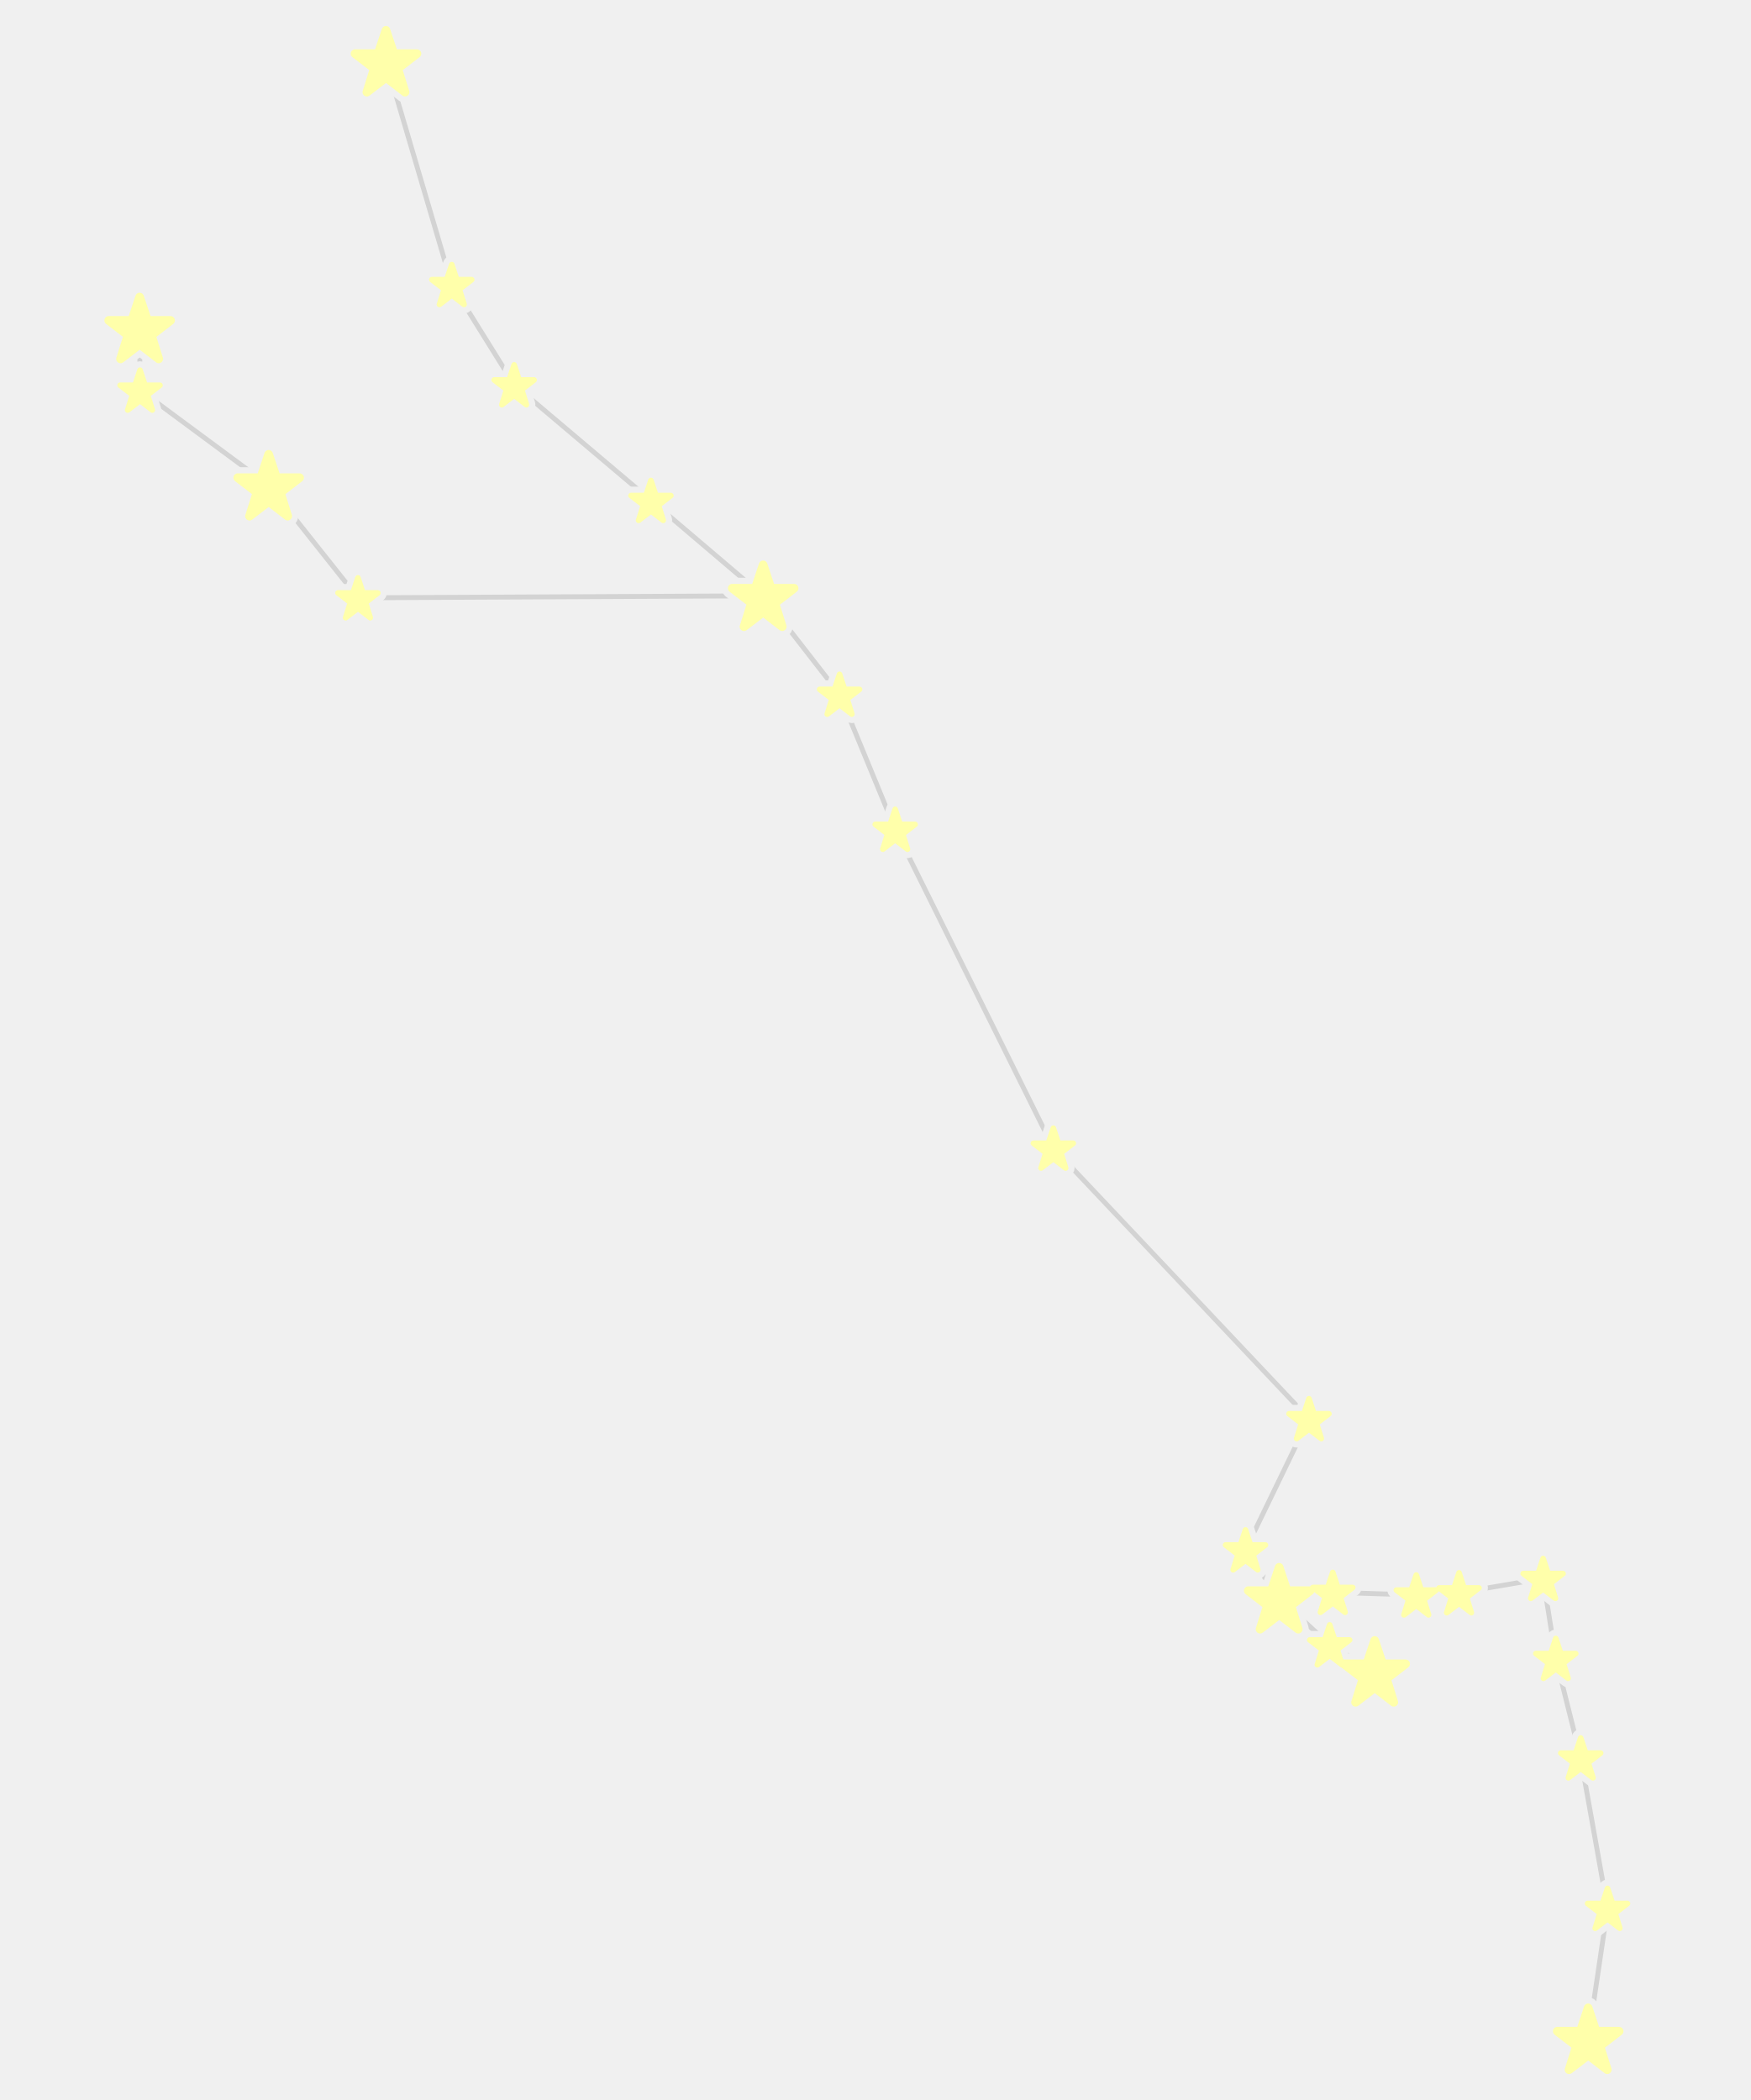
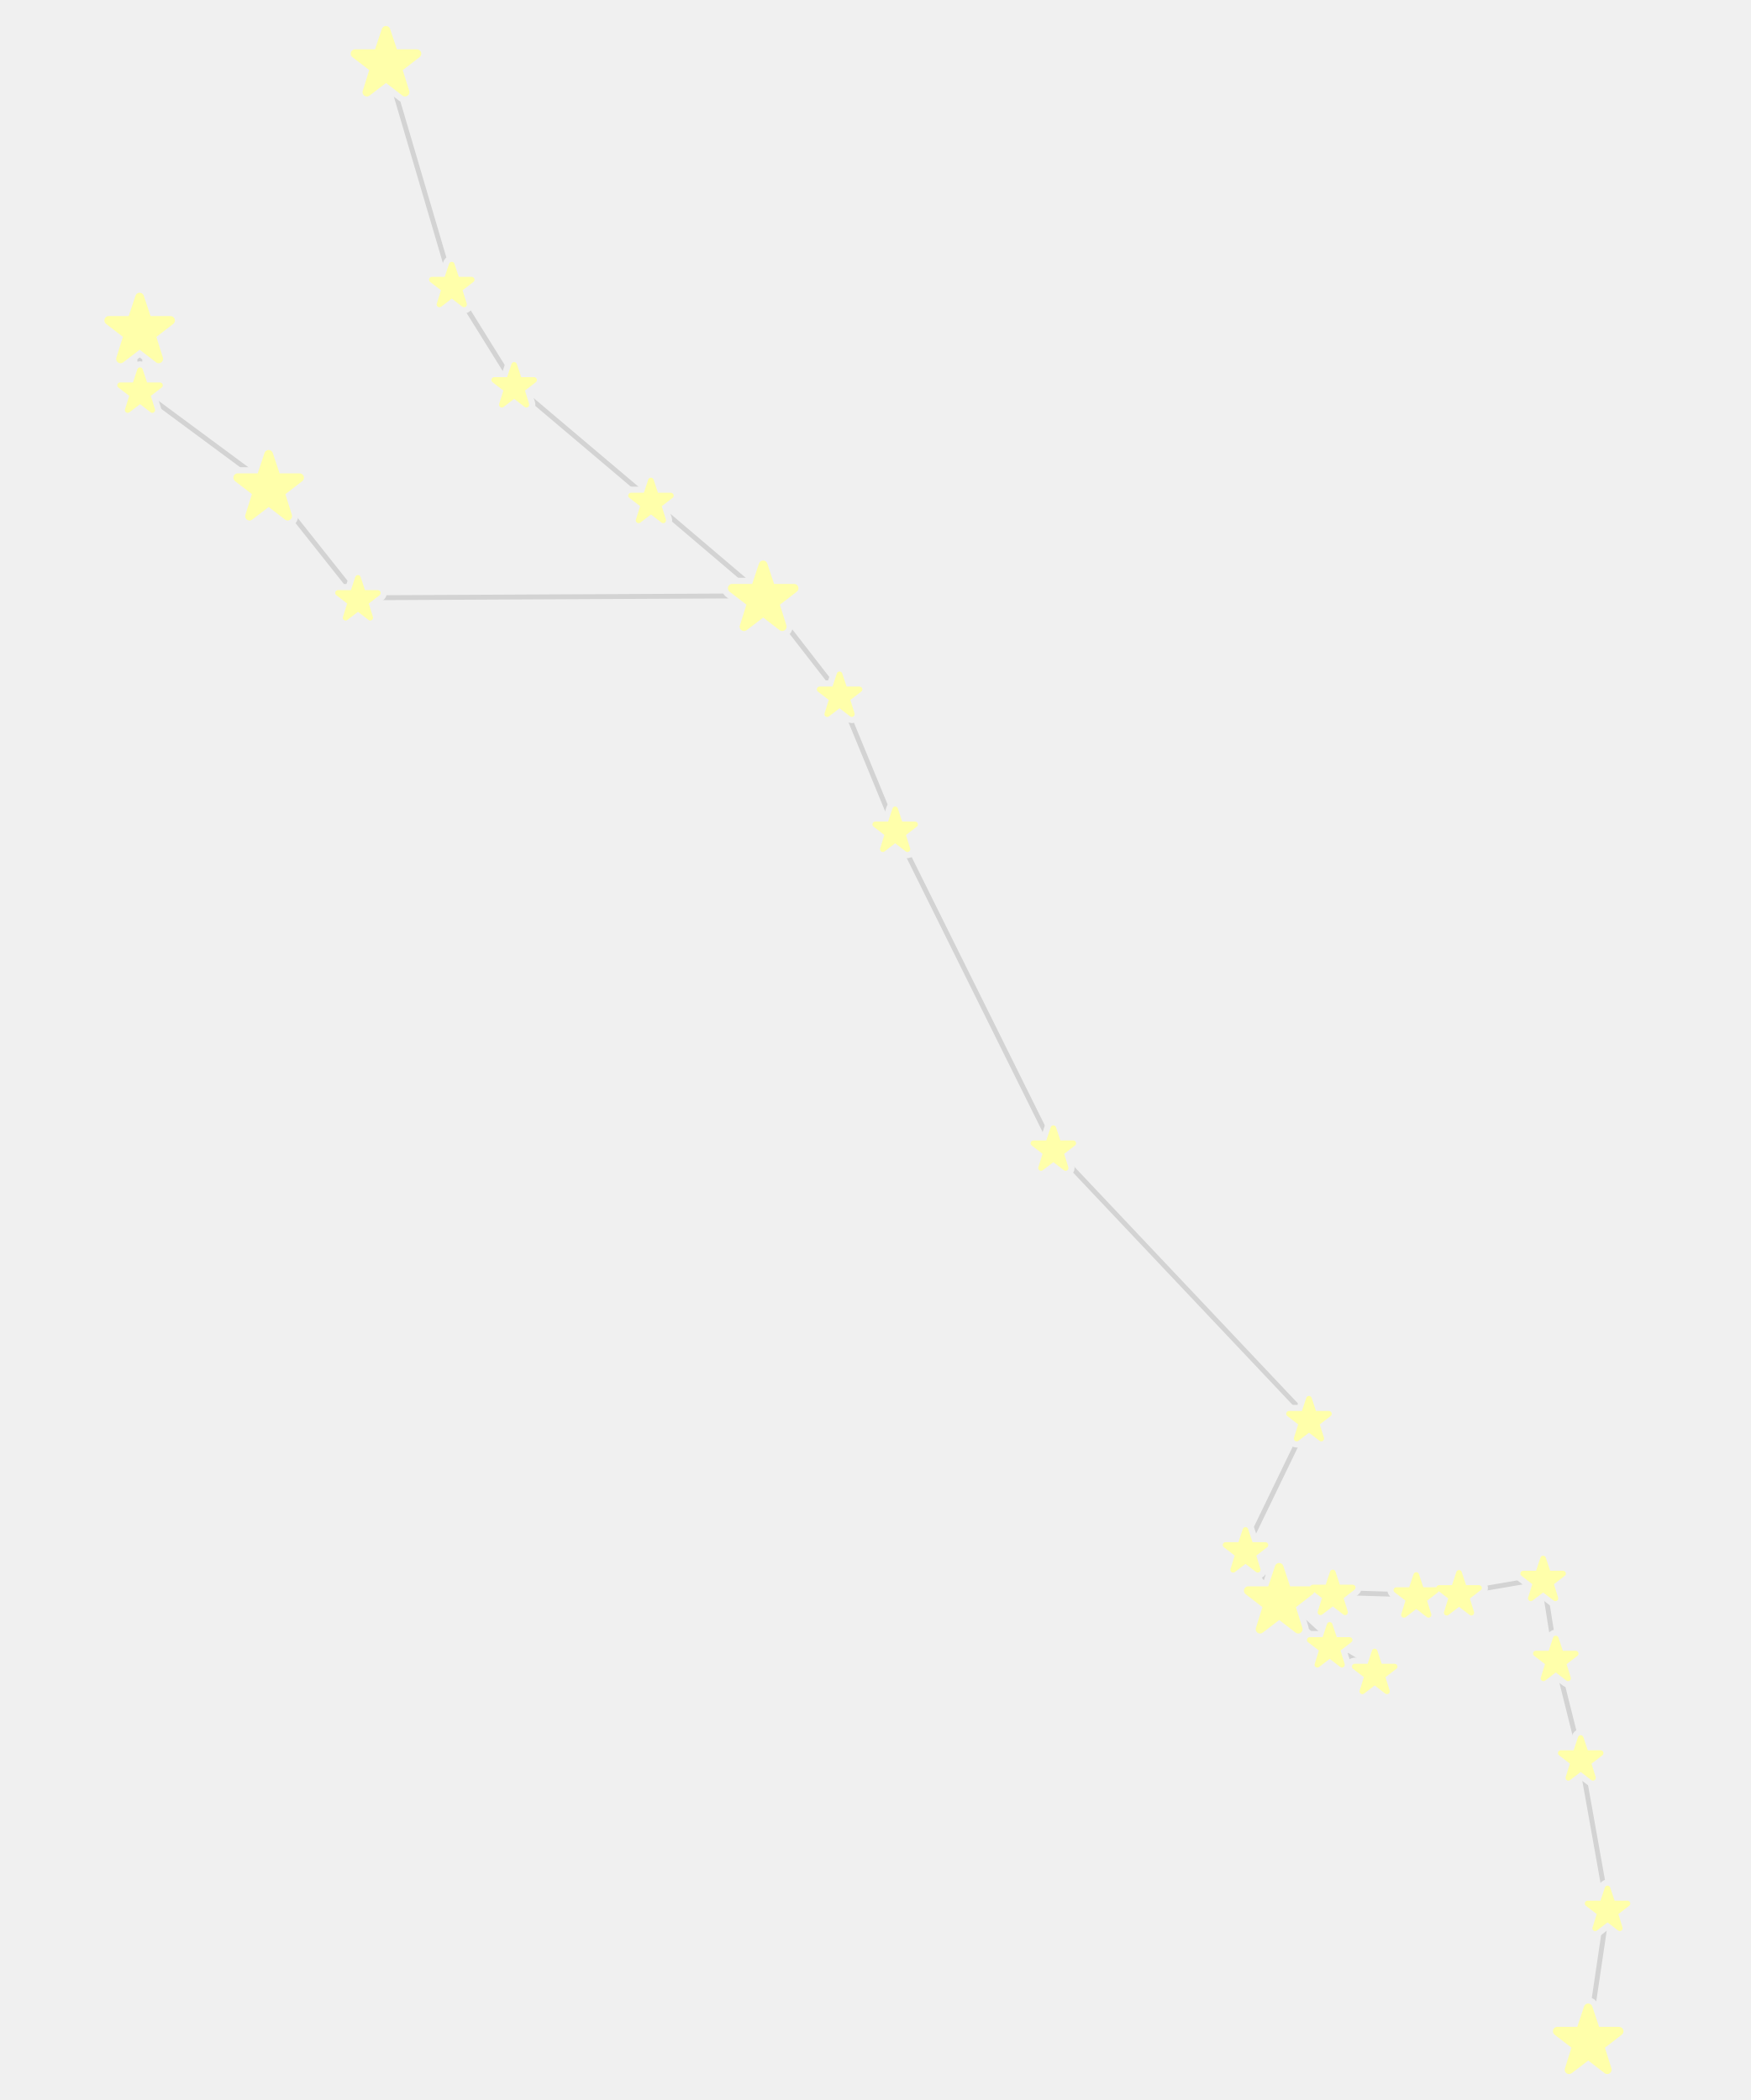
<svg xmlns="http://www.w3.org/2000/svg" width="3000" height="3600" viewBox="0 0 3000 3600">
  <defs>
    <path id="star" d="M100,39.332c0-3.332-2.636-6.029-5.935-6.169c0.004-0.012,0.004-0.024,0.009-0.035H65.461L55.863,4.341 c-0.004,0-0.009,0.001-0.014,0.001C55.058,1.833,52.738,0,49.967,0c-2.938,0-5.384,2.048-6.023,4.789 c-0.007-0.001-0.015,0-0.021-0.002l-9.45,28.341H6.336c-0.048-0.001-0.092-0.014-0.139-0.014C2.773,33.113,0,35.888,0,39.31 c0,1.884,0.857,3.55,2.185,4.687c-0.007,0.01-0.011,0.021-0.019,0.031L26.24,62.535l-8.961,28.683 c-0.364,0.789-0.582,1.659-0.582,2.587c0,3.422,2.775,6.195,6.198,6.195c1.405,0,2.687-0.484,3.727-1.272 c0.011,0.01,0.025,0.017,0.036,0.026L50.027,80.84l22.536,17.317C73.688,99.294,75.245,100,76.97,100 c3.424,0,6.198-2.773,6.198-6.195c0-0.748-0.154-1.456-0.397-2.121c0.016-0.002,0.029-0.01,0.045-0.012l-9.077-29.016l23.718-18.332 c-0.002-0.001-0.005-0.003-0.007-0.005C98.988,43.192,100,41.386,100,39.332z" />
    <mask id="gaps" maskUnits="userSpaceOnUse" x="0" y="0" width="3000" height="3600">
      <rect width="3000" height="3600" fill="#fff" />
      <g fill="#000" stroke="#000" stroke-linejoin="round">
        <use href="#star" transform="translate(2716.1 3232.5) scale(0.78)" stroke-width="26.92" />
        <use href="#star" transform="translate(2670.1 2974.6) scale(0.78)" stroke-width="26.92" />
+         <use href="#star" transform="translate(2317 2826.3) scale(0.78)" stroke-width="26.92" />
        <use href="#star" transform="translate(2627.4 2804) scale(0.78)" stroke-width="26.92" />
        <use href="#star" transform="translate(2239.9 2780.7) scale(0.78)" stroke-width="26.92" />
        <use href="#star" transform="translate(2388.3 2695.2) scale(0.78)" stroke-width="26.92" />
        <use href="#star" transform="translate(2461.6 2691.5) scale(0.78)" stroke-width="26.92" />
        <use href="#star" transform="translate(2245.2 2690.8) scale(0.78)" stroke-width="26.92" />
        <use href="#star" transform="translate(2605.7 2666.9) scale(0.78)" stroke-width="26.92" />
        <use href="#star" transform="translate(2095.6 2617.9) scale(0.78)" stroke-width="26.92" />
        <use href="#star" transform="translate(2204.4 2393) scale(0.78)" stroke-width="26.92" />
        <use href="#star" transform="translate(1766.3 1929.2) scale(0.78)" stroke-width="26.92" />
        <use href="#star" transform="translate(1495.2 1382.6) scale(0.78)" stroke-width="26.92" />
        <use href="#star" transform="translate(1399.9 1151.1) scale(0.78)" stroke-width="26.92" />
        <use href="#star" transform="translate(574.5 985.8) scale(0.78)" stroke-width="26.92" />
        <use href="#star" transform="translate(1076.6 818.9) scale(0.78)" stroke-width="26.92" />
        <use href="#star" transform="translate(201 629.8) scale(0.78)" stroke-width="26.92" />
        <use href="#star" transform="translate(842.2 620.7) scale(0.78)" stroke-width="26.92" />
        <use href="#star" transform="translate(735.3 448.8) scale(0.78)" stroke-width="26.92" />
        <use href="#star" transform="translate(2661.5 3434.6) scale(1.209)" stroke-width="17.37" />
-         <use href="#star" transform="translate(2295.6 2804.8) scale(1.209)" stroke-width="17.37" />
        <use href="#star" transform="translate(2131.9 2679.4) scale(1.209)" stroke-width="17.37" />
        <use href="#star" transform="translate(1247.5 960.9) scale(1.209)" stroke-width="17.37" />
        <use href="#star" transform="translate(400 771.4) scale(1.209)" stroke-width="17.37" />
        <use href="#star" transform="translate(178.9 501.8) scale(1.209)" stroke-width="17.37" />
        <use href="#star" transform="translate(601.1 44.5) scale(1.209)" stroke-width="17.37" />
      </g>
    </mask>
  </defs>
  <g mask="url(#gaps)" fill="none" stroke="#d3d3d3" stroke-width="8.4" stroke-linecap="round" stroke-linejoin="round">
    <path d="M239.3 562.3 L240 668.8" />
    <path d="M661.5 105 L774.3 487.8" />
    <path d="M774.3 487.8 L881.2 659.7" />
    <path d="M2722 3495 L2755.1 3271.5" />
    <path d="M2755.1 3271.5 L2709.1 3013.6" />
    <path d="M2666.4 2843 L2644.7 2705.9" />
    <path d="M2666.4 2843 L2709.1 3013.6" />
    <path d="M240 668.8 L460.4 831.9" />
    <path d="M2427.3 2734.2 L2284.2 2729.8" />
    <path d="M2427.3 2734.2 L2500.6 2730.5" />
    <path d="M2284.2 2729.8 L2192.4 2739.9" />
    <path d="M2500.6 2730.5 L2644.7 2705.9" />
    <path d="M460.4 831.9 L613.5 1024.8" />
    <path d="M2192.4 2739.9 L2134.6 2656.9" />
    <path d="M1307.9 1021.4 L613.5 1024.8" />
    <path d="M881.2 659.7 L1115.6 857.9" />
    <path d="M1307.9 1021.4 L1115.6 857.9" />
    <path d="M1307.9 1021.4 L1438.9 1190.1" />
    <path d="M1438.9 1190.1 L1534.2 1421.6" />
    <path d="M1805.3 1968.2 L1534.2 1421.6" />
    <path d="M1805.3 1968.2 L2243.4 2432" />
    <path d="M2134.6 2656.9 L2243.4 2432" />
    <path d="M2356 2865.3 L2278.9 2819.7" />
    <path d="M2192.4 2739.9 L2278.9 2819.7" />
  </g>
  <g fill="#ffffaa">
    <use href="#star" transform="translate(2716.1 3232.5) scale(0.78)" />
    <use href="#star" transform="translate(2670.1 2974.6) scale(0.78)" />
+     <use href="#star" transform="translate(2317 2826.3) scale(0.78)" />
    <use href="#star" transform="translate(2627.4 2804) scale(0.78)" />
    <use href="#star" transform="translate(2239.9 2780.7) scale(0.78)" />
    <use href="#star" transform="translate(2388.3 2695.2) scale(0.78)" />
    <use href="#star" transform="translate(2461.6 2691.5) scale(0.78)" />
    <use href="#star" transform="translate(2245.2 2690.8) scale(0.78)" />
    <use href="#star" transform="translate(2605.7 2666.9) scale(0.78)" />
    <use href="#star" transform="translate(2095.6 2617.9) scale(0.78)" />
    <use href="#star" transform="translate(2204.4 2393) scale(0.78)" />
    <use href="#star" transform="translate(1766.3 1929.2) scale(0.78)" />
    <use href="#star" transform="translate(1495.2 1382.6) scale(0.78)" />
    <use href="#star" transform="translate(1399.9 1151.1) scale(0.78)" />
    <use href="#star" transform="translate(574.5 985.8) scale(0.78)" />
    <use href="#star" transform="translate(1076.6 818.9) scale(0.78)" />
    <use href="#star" transform="translate(201 629.8) scale(0.78)" />
    <use href="#star" transform="translate(842.2 620.7) scale(0.78)" />
    <use href="#star" transform="translate(735.3 448.8) scale(0.78)" />
    <use href="#star" transform="translate(2661.5 3434.6) scale(1.209)" />
-     <use href="#star" transform="translate(2295.6 2804.8) scale(1.209)" />
    <use href="#star" transform="translate(2131.9 2679.4) scale(1.209)" />
    <use href="#star" transform="translate(1247.5 960.9) scale(1.209)" />
    <use href="#star" transform="translate(400 771.4) scale(1.209)" />
    <use href="#star" transform="translate(178.9 501.8) scale(1.209)" />
    <use href="#star" transform="translate(601.1 44.5) scale(1.209)" />
  </g>
</svg>
